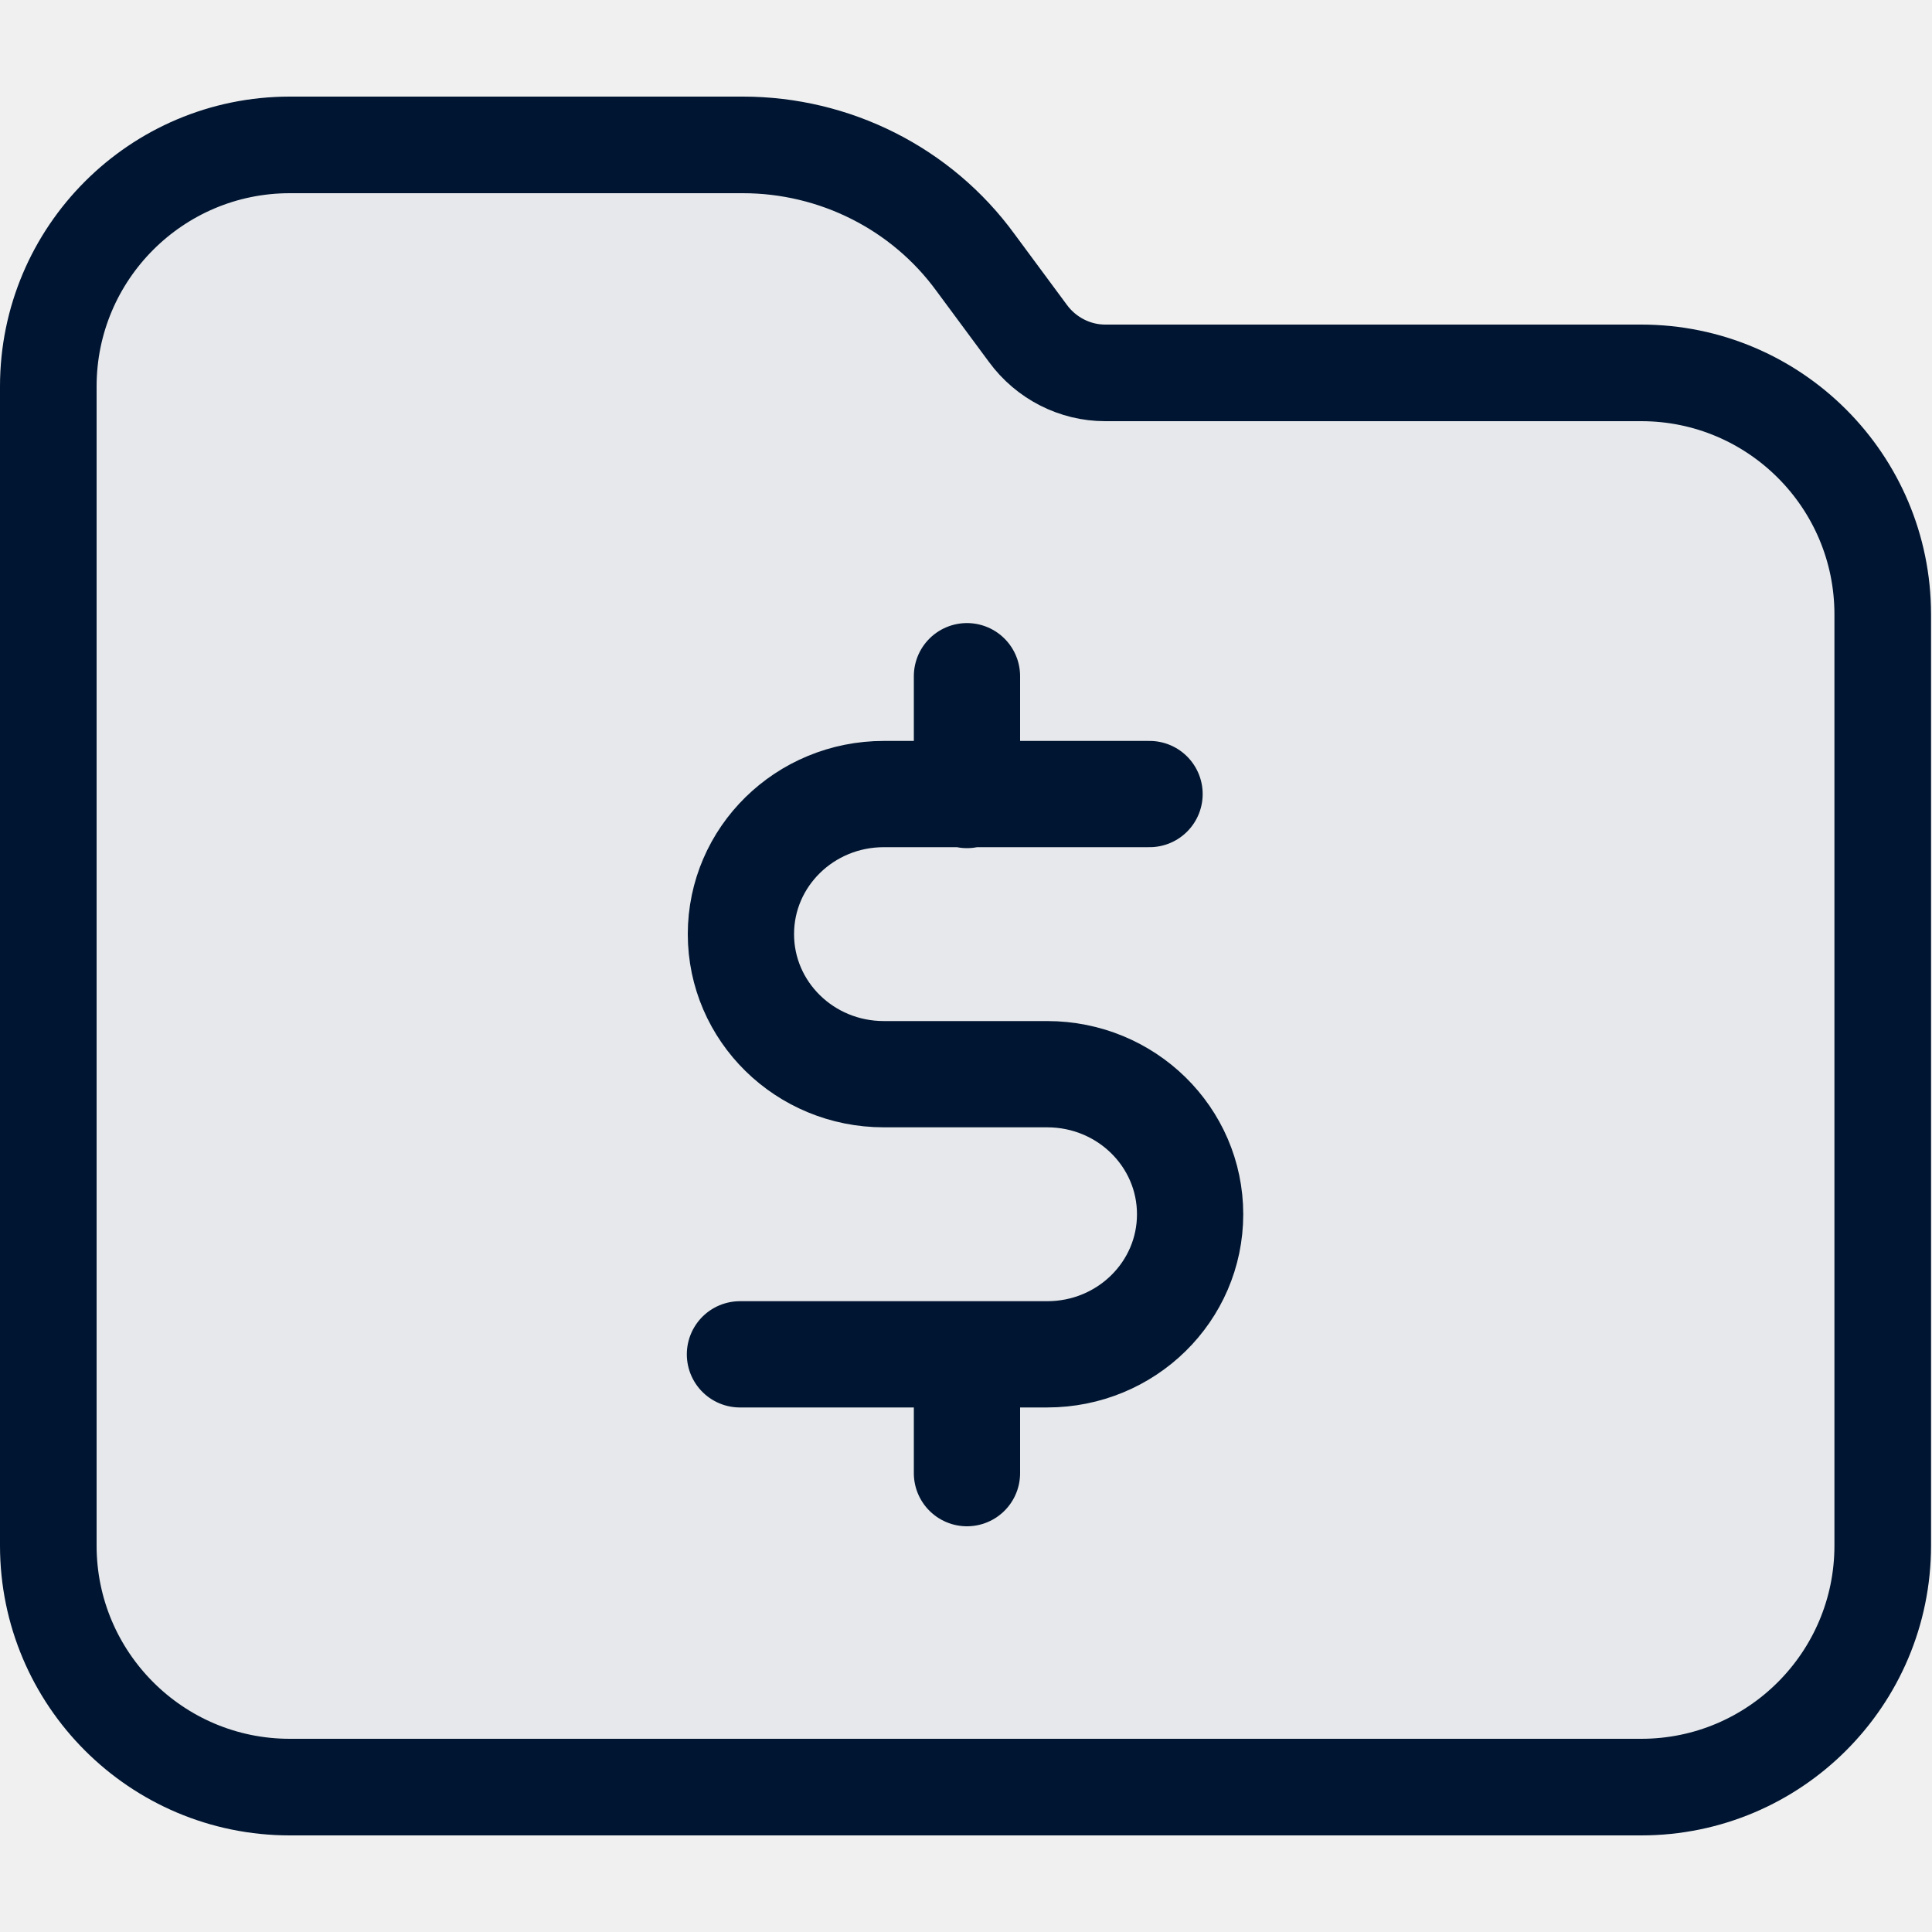
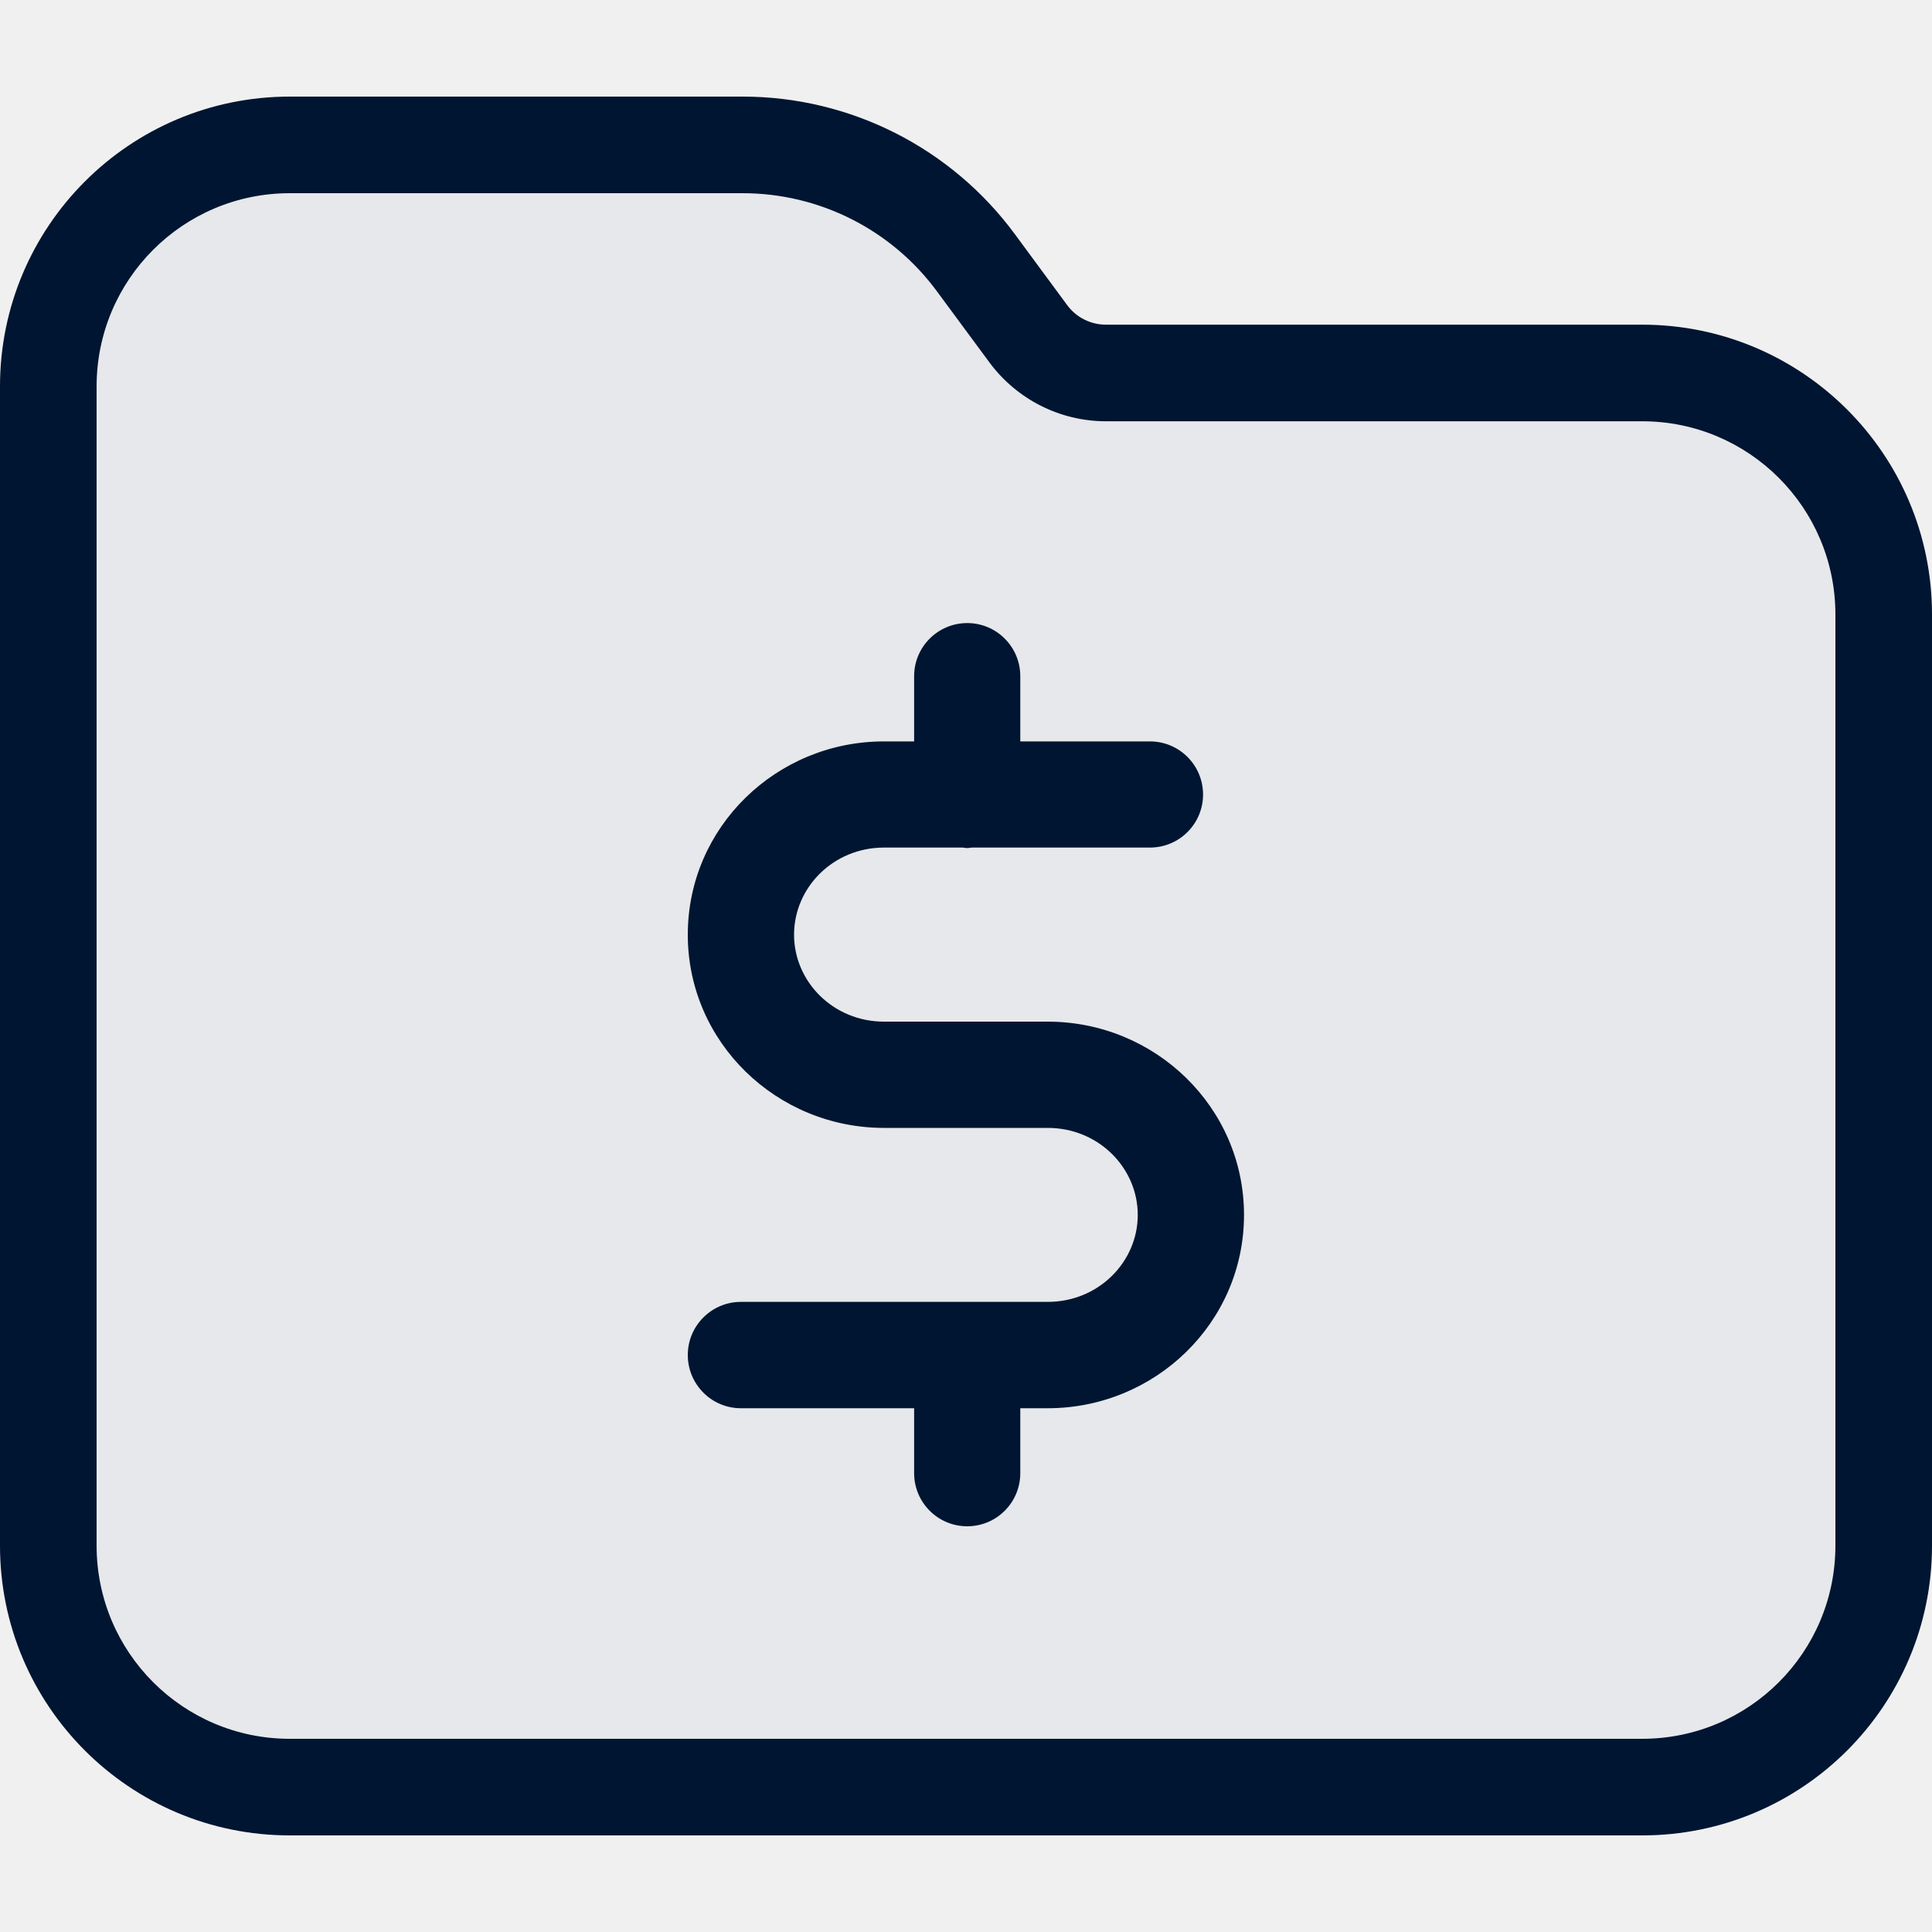
- <svg xmlns="http://www.w3.org/2000/svg" id="Layer_1" data-name="Layer 1" viewBox="0 0 20 20">
-   <defs>
-     <style>
-       .cls-1 {
-         stroke-linecap: round;
-         stroke-linejoin: round;
-         stroke-width: 1.1px;
-       }
- 
-       .cls-1, .cls-2 {
-         fill: none;
-         stroke: #001531;
-       }
- 
-       .cls-3 {
-         fill: #001531;
-       }
- 
-       .cls-4 {
-         fill: rgba(255, 255, 255, .9);
-       }
-     </style>
-   </defs>
-   <path class="cls-3" d="M.5,4C.5,2.62,1.62,1.5,3,1.5h4.69c.95,0,1.85.45,2.41,1.22l.54.73c.19.26.49.41.8.41h5.55c1.38,0,2.5,1.12,2.5,2.5v9.64c0,1.38-1.12,2.5-2.5,2.5H3c-1.38,0-2.5-1.12-2.5-2.5V4Z" />
-   <path class="cls-4" d="M.5,4C.5,2.62,1.62,1.5,3,1.5h4.69c.95,0,1.85.45,2.41,1.22l.54.73c.19.26.49.41.8.41h5.55c1.38,0,2.5,1.12,2.5,2.5v9.64c0,1.38-1.12,2.5-2.5,2.5H3c-1.38,0-2.5-1.12-2.5-2.5V4Z" />
-   <path class="cls-2" d="M.5,4C.5,2.62,1.62,1.5,3,1.5h4.69c.95,0,1.85.45,2.41,1.22l.54.73c.19.26.49.41.8.41h5.55c1.38,0,2.5,1.12,2.5,2.5v9.64c0,1.38-1.12,2.5-2.5,2.5H3c-1.38,0-2.5-1.12-2.5-2.5V4Z" />
-   <path class="cls-1" d="M11.9,8.22h-2.75c-.82,0-1.48.65-1.48,1.45s.66,1.45,1.48,1.45h1.69c.82,0,1.48.65,1.48,1.45s-.66,1.45-1.48,1.45h-3.18M10.01,14.03v1.22M10.01,7v1.23" />
+ <svg xmlns="http://www.w3.org/2000/svg" width="20" height="20" viewBox="0 0 20 20" fill="none">
+   <path d="M0.5 4C0.5 2.619 1.619 1.5 3 1.5L7.688 1.5C8.641 1.5 9.537 1.953 10.103 2.72L10.644 3.454C10.833 3.71 11.132 3.861 11.449 3.861H17C18.381 3.861 19.5 4.98 19.5 6.361V16C19.5 17.381 18.381 18.5 17 18.5H3C1.619 18.5 0.5 17.381 0.5 16V4Z" fill="#001531" />
+   <path d="M0.5 4C0.5 2.619 1.619 1.5 3 1.5L7.688 1.5C8.641 1.5 9.537 1.953 10.103 2.72L10.644 3.454C10.833 3.71 11.132 3.861 11.449 3.861H17C18.381 3.861 19.5 4.98 19.5 6.361V16C19.5 17.381 18.381 18.5 17 18.5H3C1.619 18.5 0.5 17.381 0.5 16V4Z" fill="white" fill-opacity="0.9" />
+   <path d="M0 16V4C3.3372e-05 2.343 1.343 1 3 1H7.688C8.799 1 9.845 1.528 10.505 2.423L11.047 3.158C11.141 3.286 11.29 3.361 11.449 3.361H17C18.657 3.361 20 4.704 20 6.361V16C20 17.657 18.657 19 17 19H3C1.343 19 1.08234e-05 17.657 0 16ZM1 16C1 17.105 1.895 18 3 18H17C18.105 18 19 17.105 19 16V6.361C19 5.257 18.105 4.361 17 4.361H11.449C10.973 4.361 10.525 4.134 10.242 3.751L9.7 3.017C9.229 2.377 8.482 2 7.688 2H3C1.895 2 1 2.895 1 4V16Z" fill="#001531" />
+   <path d="M9.463 15.25V14.578H7.67C7.366 14.578 7.12 14.331 7.12 14.027C7.12 13.724 7.366 13.477 7.67 13.477H10.846C11.372 13.477 11.778 13.063 11.778 12.577C11.778 12.09 11.372 11.676 10.846 11.676H9.151C8.041 11.676 7.12 10.791 7.12 9.676C7.12 8.559 8.04 7.675 9.151 7.675H9.463V7C9.463 6.696 9.709 6.45 10.013 6.45C10.316 6.45 10.562 6.696 10.562 7V7.675H11.904C12.208 7.675 12.454 7.921 12.454 8.225C12.454 8.528 12.208 8.774 11.904 8.774H10.059C10.043 8.776 10.028 8.779 10.013 8.779C9.997 8.779 9.981 8.776 9.966 8.774H9.151C8.626 8.774 8.22 9.188 8.22 9.676C8.22 10.162 8.626 10.576 9.151 10.576H10.846C11.957 10.576 12.878 11.461 12.878 12.577C12.878 13.693 11.957 14.578 10.846 14.578H10.562V15.25C10.562 15.554 10.316 15.8 10.013 15.8C9.709 15.8 9.463 15.554 9.463 15.25Z" fill="#001531" />
</svg>
